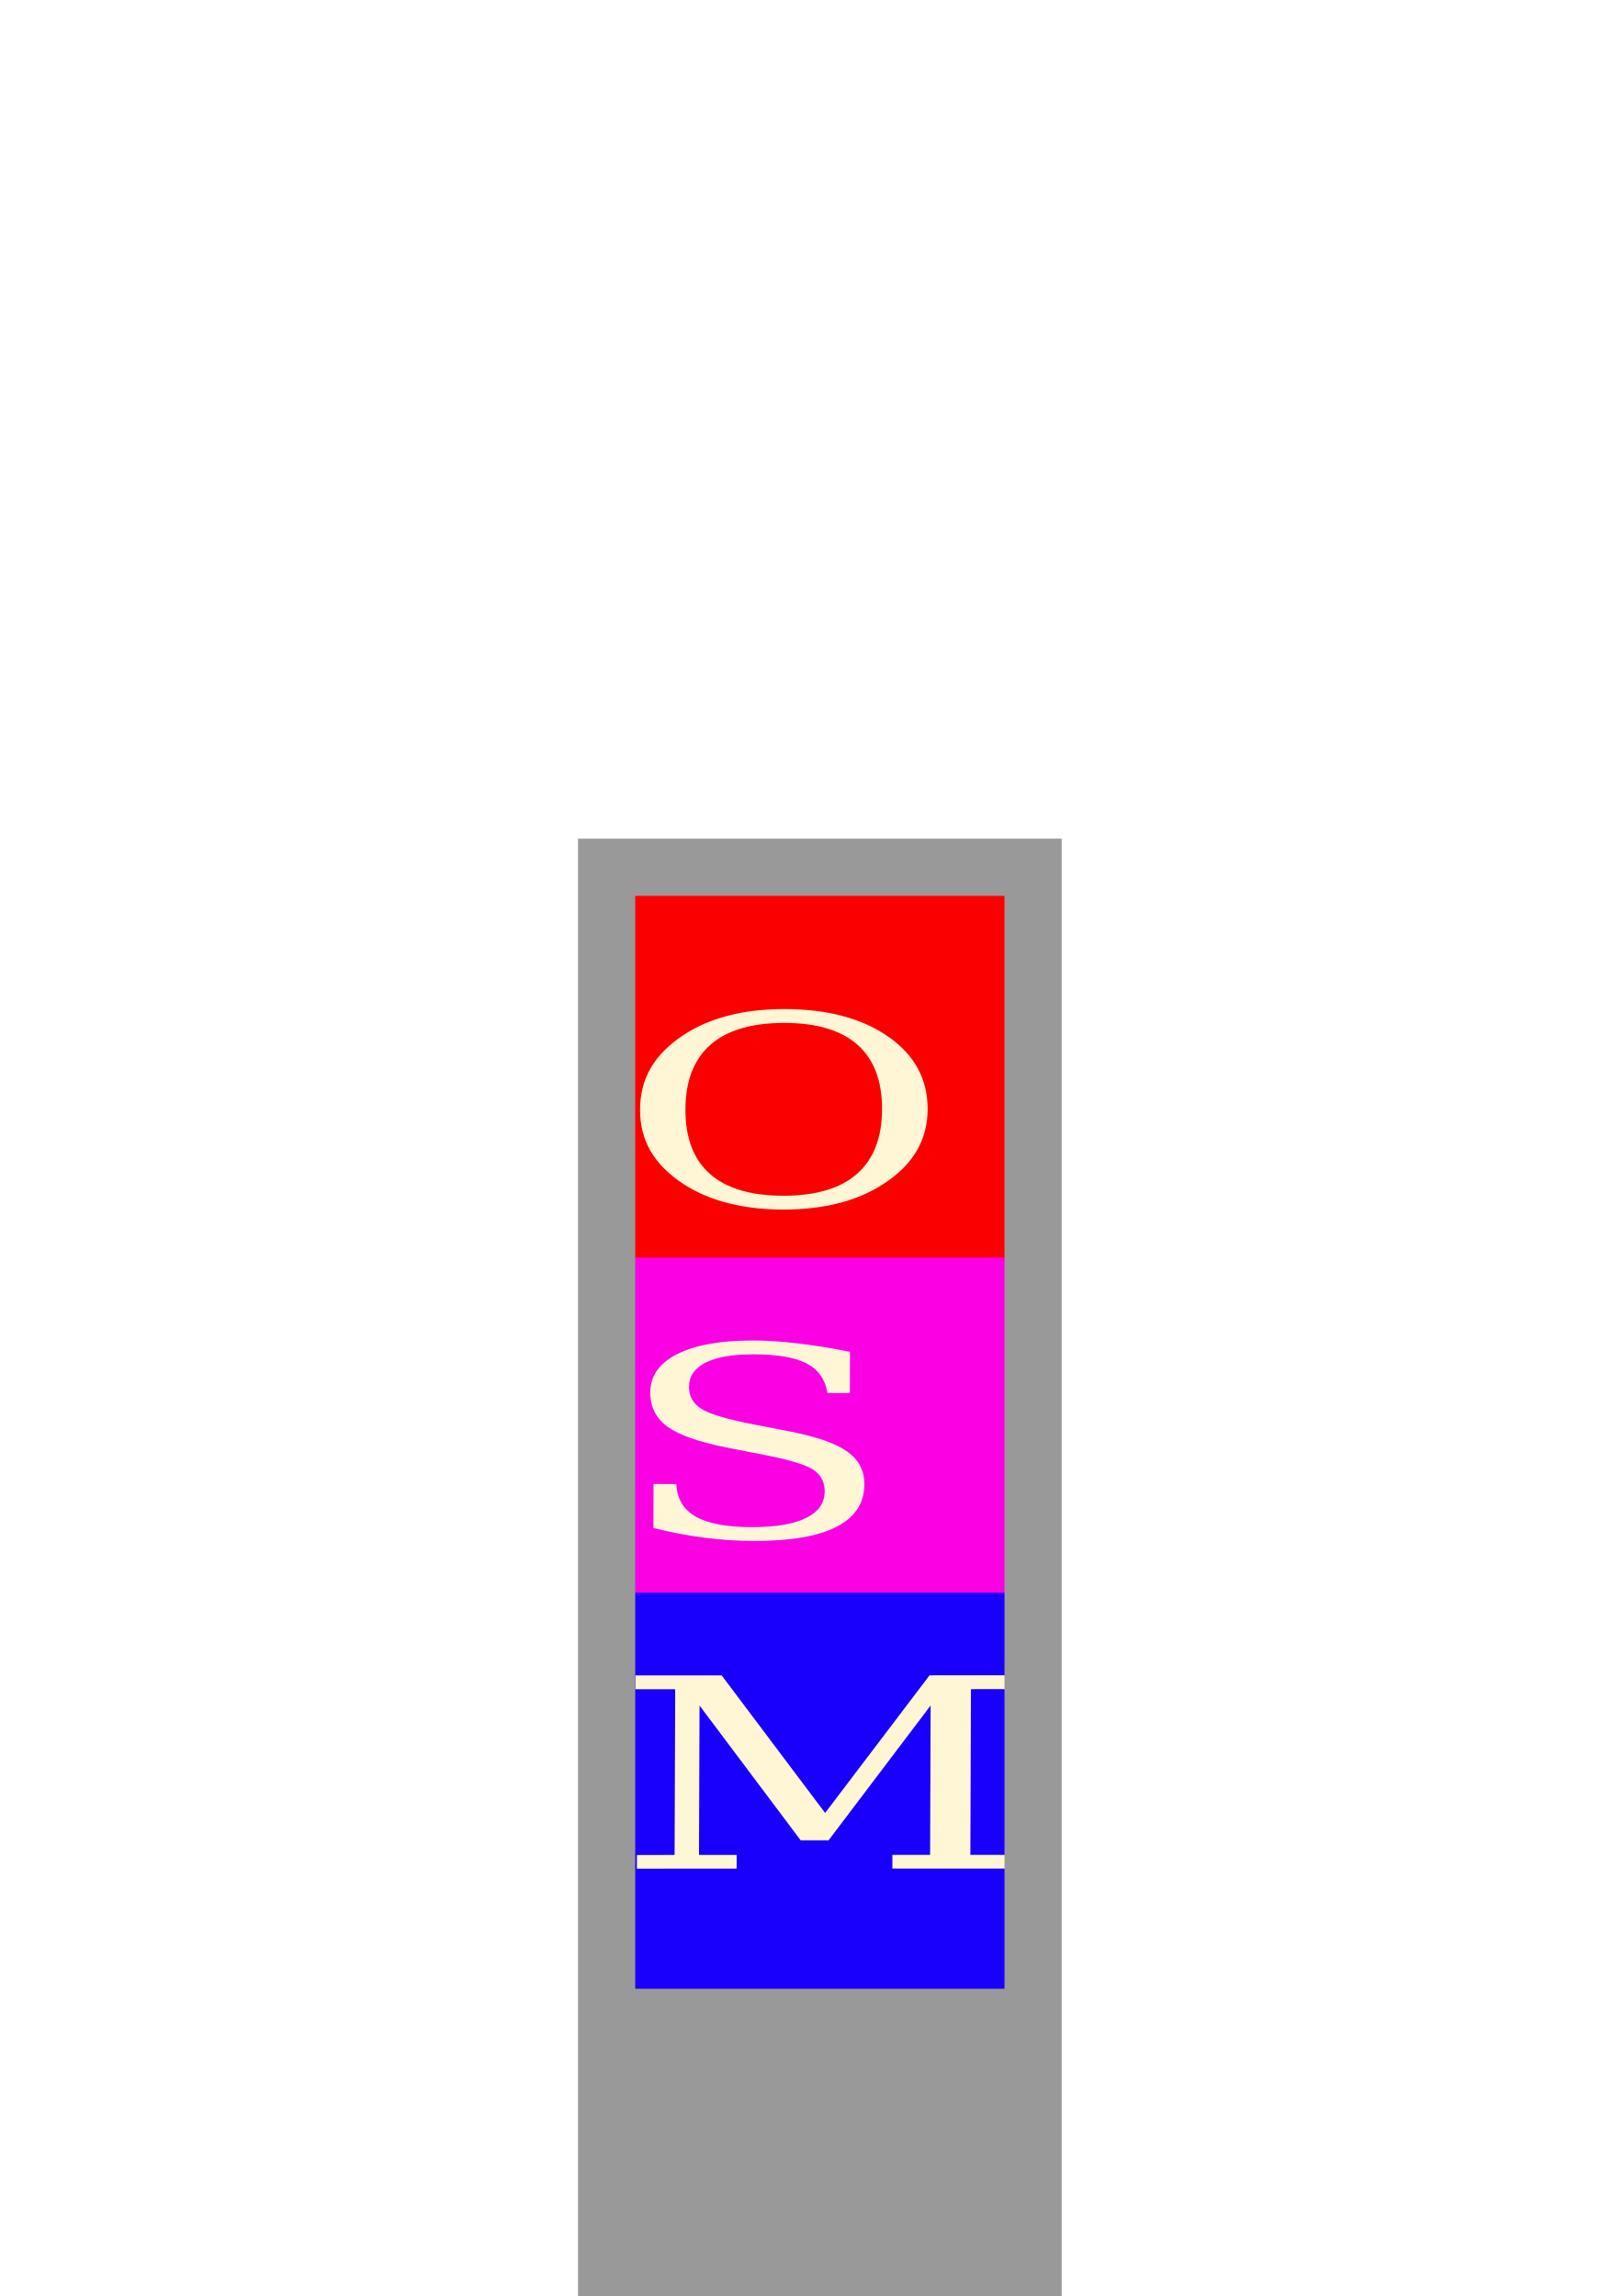
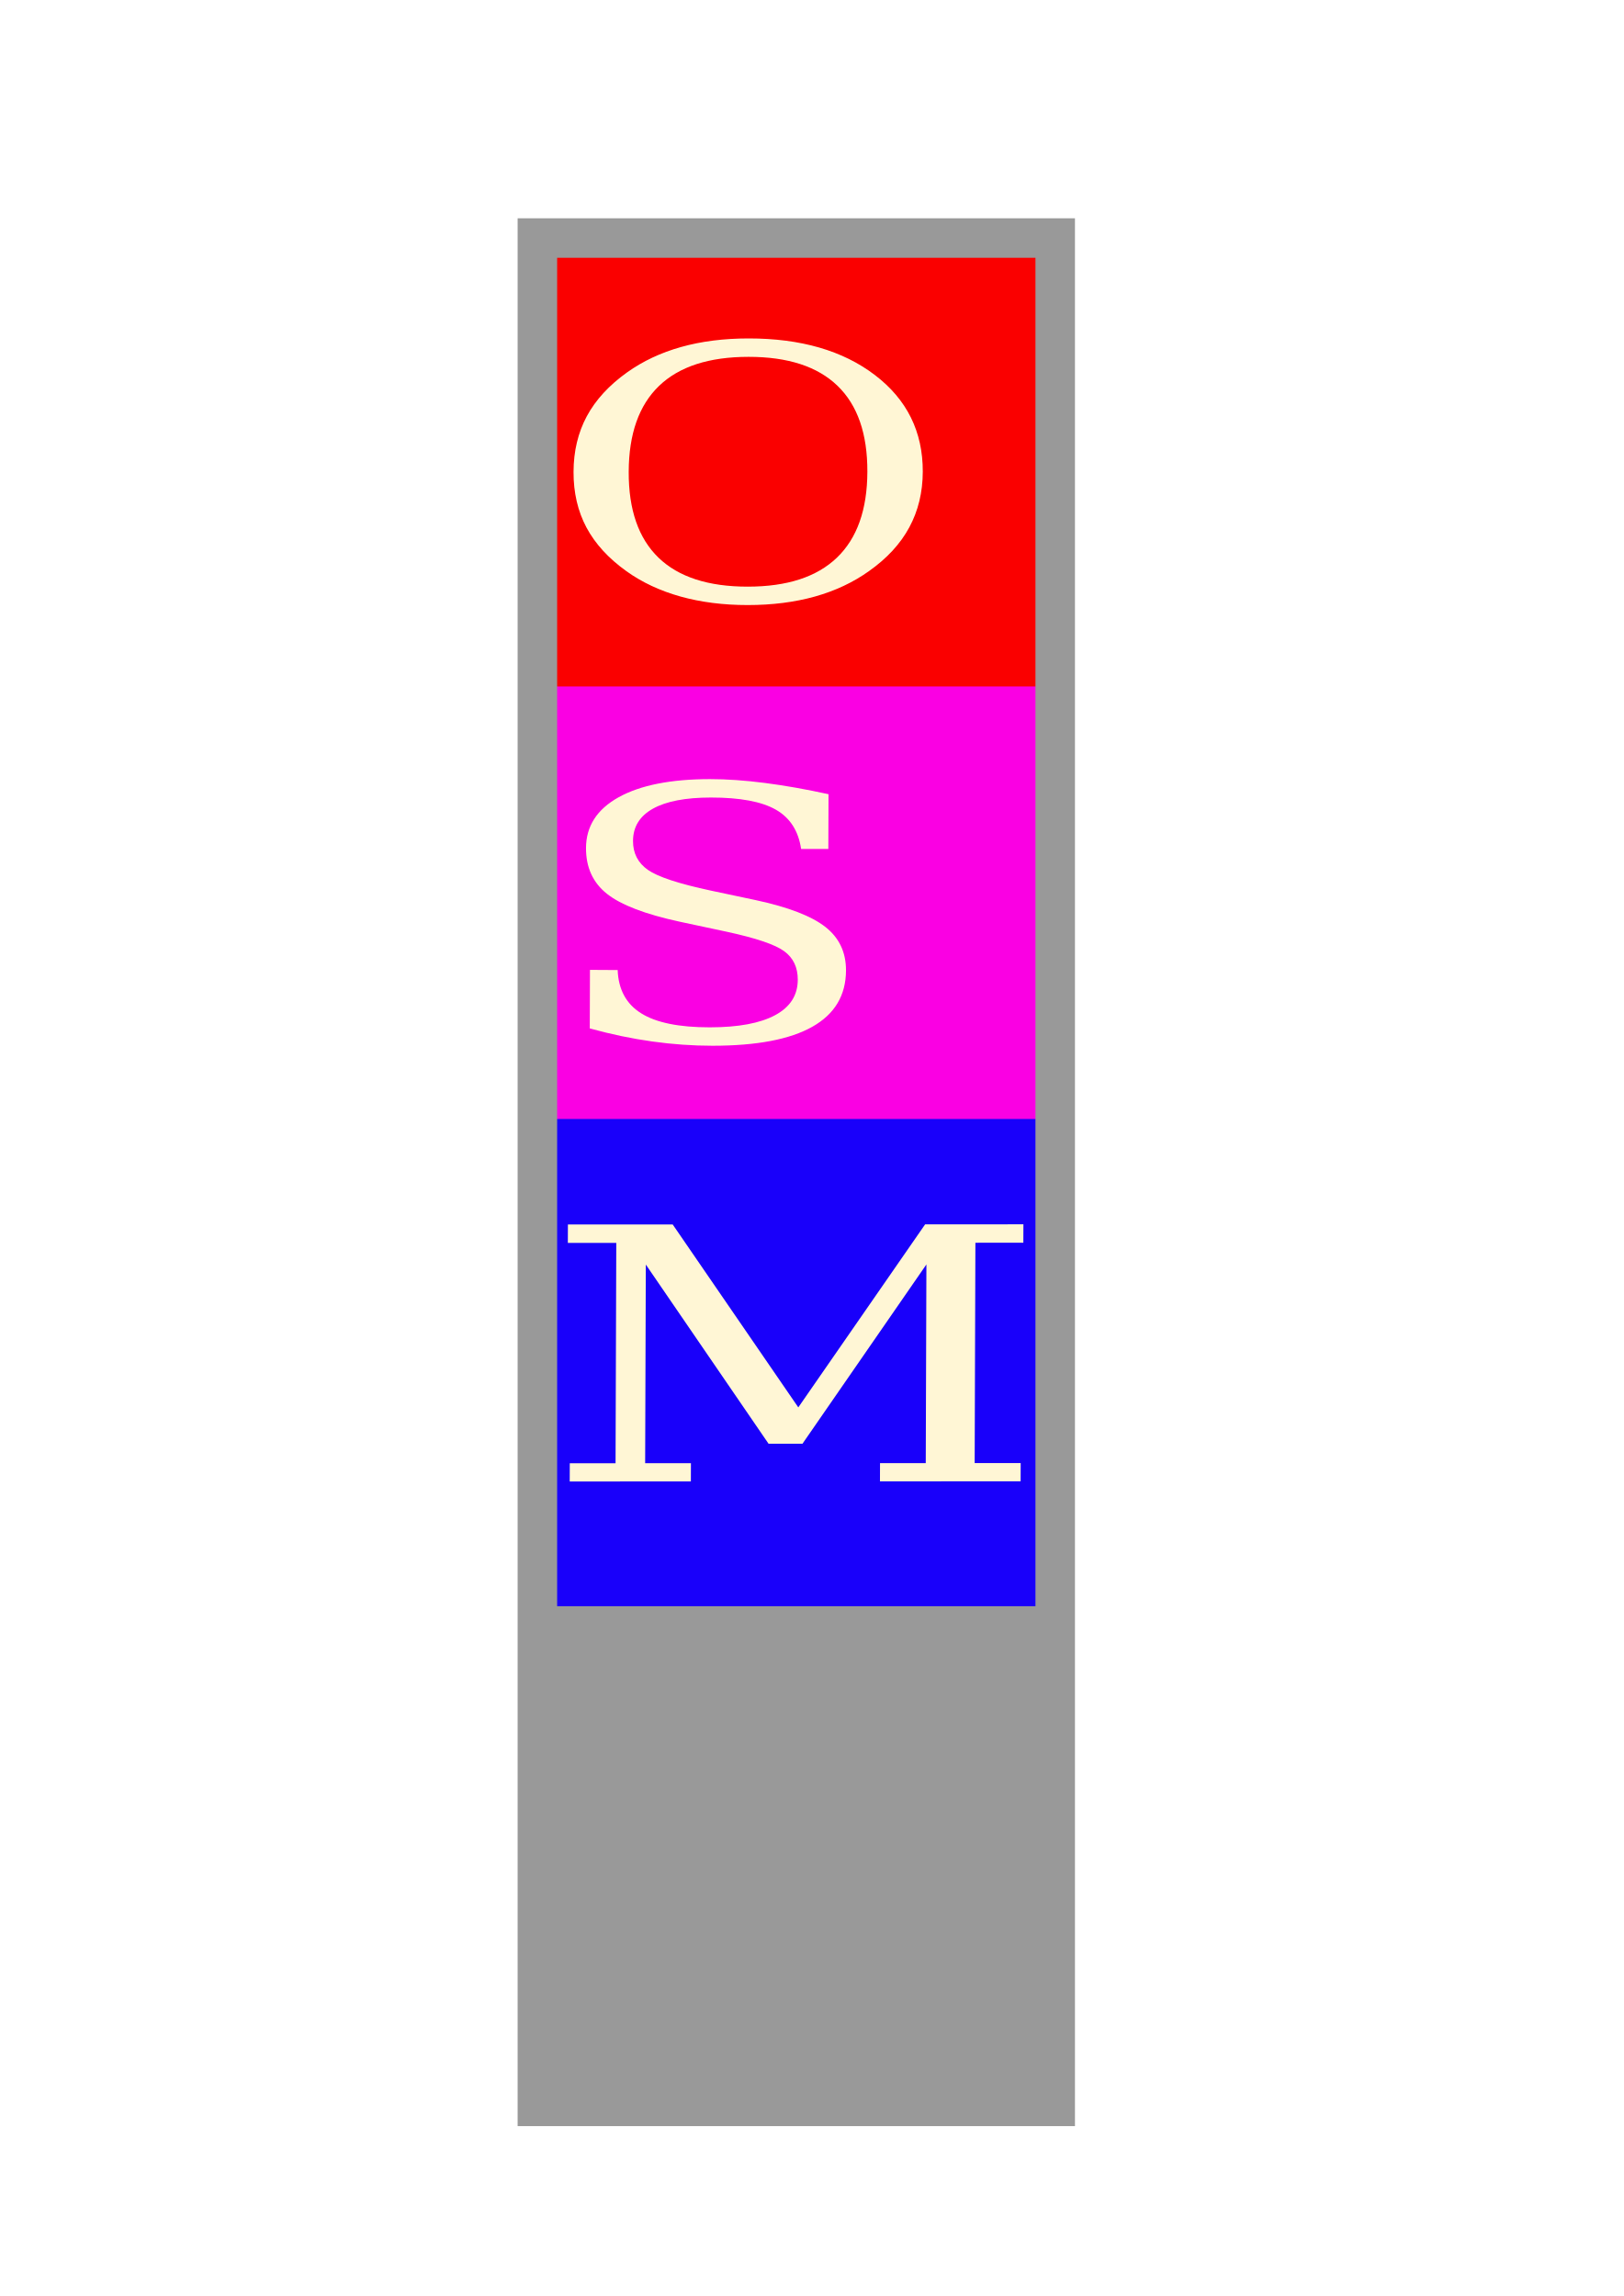
<svg xmlns="http://www.w3.org/2000/svg" xmlns:ns1="http://www.openswatchbook.org/uri/2009/osb" width="210mm" height="297mm" viewBox="0 0 744.094 1052.362" id="svg2" version="1.1">
  <defs id="defs4">
    <linearGradient id="linearGradient7260" ns1:paint="solid">
      <stop style="stop-color:#999999;stop-opacity:1;" offset="0" id="stop7262" />
    </linearGradient>
  </defs>
  <g id="layer1">
-     <rect style="fill:#fa0000;fill-opacity:1;stroke:#ff0000;stroke-width:0;stroke-miterlimit:4;stroke-dasharray:none;stroke-opacity:1" id="rect4221" width="201.236" height="192.432" x="266.921" y="392.32" />
-     <rect style="fill:#fa00e3;fill-opacity:1;stroke:#ff0000;stroke-width:0;stroke-miterlimit:4;stroke-dasharray:none;stroke-opacity:1" id="rect4221-7" width="202.665" height="172.159" x="266.921" y="576.379" />
-     <rect style="fill:#1900fa;fill-opacity:1;stroke:#ff0000;stroke-width:0;stroke-miterlimit:4;stroke-dasharray:none;stroke-opacity:1" id="rect4221-7-5" width="205.522" height="190.025" x="266.921" y="730.029" />
-     <text xml:space="preserve" style="font-style:normal;font-variant:normal;font-weight:normal;font-stretch:normal;font-size:150.408px;line-height:125%;font-family:'DejaVu Serif';-inkscape-font-specification:'DejaVu Serif, Normal';text-align:start;letter-spacing:0px;word-spacing:0px;writing-mode:lr-tb;text-anchor:start;fill:#fff6d5;fill-opacity:1;stroke:none;stroke-width:1px;stroke-linecap:butt;stroke-linejoin:miter;stroke-opacity:1" x="230.005" y="684.24" id="text4305" transform="matrix(1.237752,-4.3136172e-4,-0.00292268,0.807917,0,0)">
-       <tspan id="tspan3778" x="230.005" y="684.24">O</tspan>
-       <tspan id="tspan3780" x="230.005" y="872.251">S</tspan>
-       <tspan id="tspan3782" x="230.005" y="1060.261">M</tspan>
+     <rect style="fill:#fa0000;fill-opacity:1;stroke:#ff0000;stroke-width:0;stroke-miterlimit:4;stroke-dasharray:none;stroke-opacity:1" id="rect4221" width="230.203" height="249.82" x="246.962" y="108.273" />
+     <rect style="fill:#fa00e3;fill-opacity:1;stroke:#ff0000;stroke-width:0;stroke-miterlimit:4;stroke-dasharray:none;stroke-opacity:1" id="rect4221-7" width="229.917" height="228.923" x="248.982" y="314.634" />
+     <rect style="fill:#1900fa;fill-opacity:1;stroke:#ff0000;stroke-width:0;stroke-miterlimit:4;stroke-dasharray:none;stroke-opacity:1" id="rect4221-7-5" width="235.407" height="252.68" x="244.942" y="512.884" />
+     <text xml:space="preserve" style="font-style:normal;font-variant:normal;font-weight:normal;font-stretch:normal;font-size:191.118px;line-height:125%;font-family:'DejaVu Serif';-inkscape-font-specification:'DejaVu Serif, Normal';text-align:start;letter-spacing:0px;word-spacing:0px;writing-mode:lr-tb;text-anchor:start;fill:#fff6d5;fill-opacity:1;stroke:none;stroke-width:1px;stroke-linecap:butt;stroke-linejoin:miter;stroke-opacity:1" x="212.089" y="325.471" id="text4305" transform="matrix(1.182778,-4.5141104e-4,-0.00279287,0.8454683,0,0)">
+       <tspan id="tspan3778" x="212.089" y="325.471">O</tspan>
+       <tspan id="tspan3780" x="212.089" y="564.368">S</tspan>
+       <tspan id="tspan3782" x="212.089" y="803.265">M</tspan>
    </text>
-     <rect style="fill:#000000;fill-opacity:0;stroke:#999999;stroke-width:26.207;stroke-miterlimit:4;stroke-dasharray:none;stroke-opacity:1" id="rect5824" width="195.436" height="644.007" x="277.996" y="397.501" />
-     <rect style="fill:#999999;fill-opacity:1;stroke:#999999;stroke-width:24.055;stroke-miterlimit:4;stroke-dasharray:none;stroke-opacity:1" id="rect7276" width="180.445" height="96.16" x="286.92" y="923.568" />
+     <rect style="fill:#000000;fill-opacity:0;stroke:#999999;stroke-width:18.1;stroke-miterlimit:4;stroke-dasharray:none;stroke-opacity:1" id="rect5824" width="237.302" height="856.347" x="246.268" y="109.102" />
+     <rect style="fill:#999999;fill-opacity:1;stroke:#999999;stroke-width:36.644;stroke-miterlimit:4;stroke-dasharray:none;stroke-opacity:1" id="rect7276" width="213.022" height="189.03" x="260.143" y="754.519" />
  </g>
</svg>
